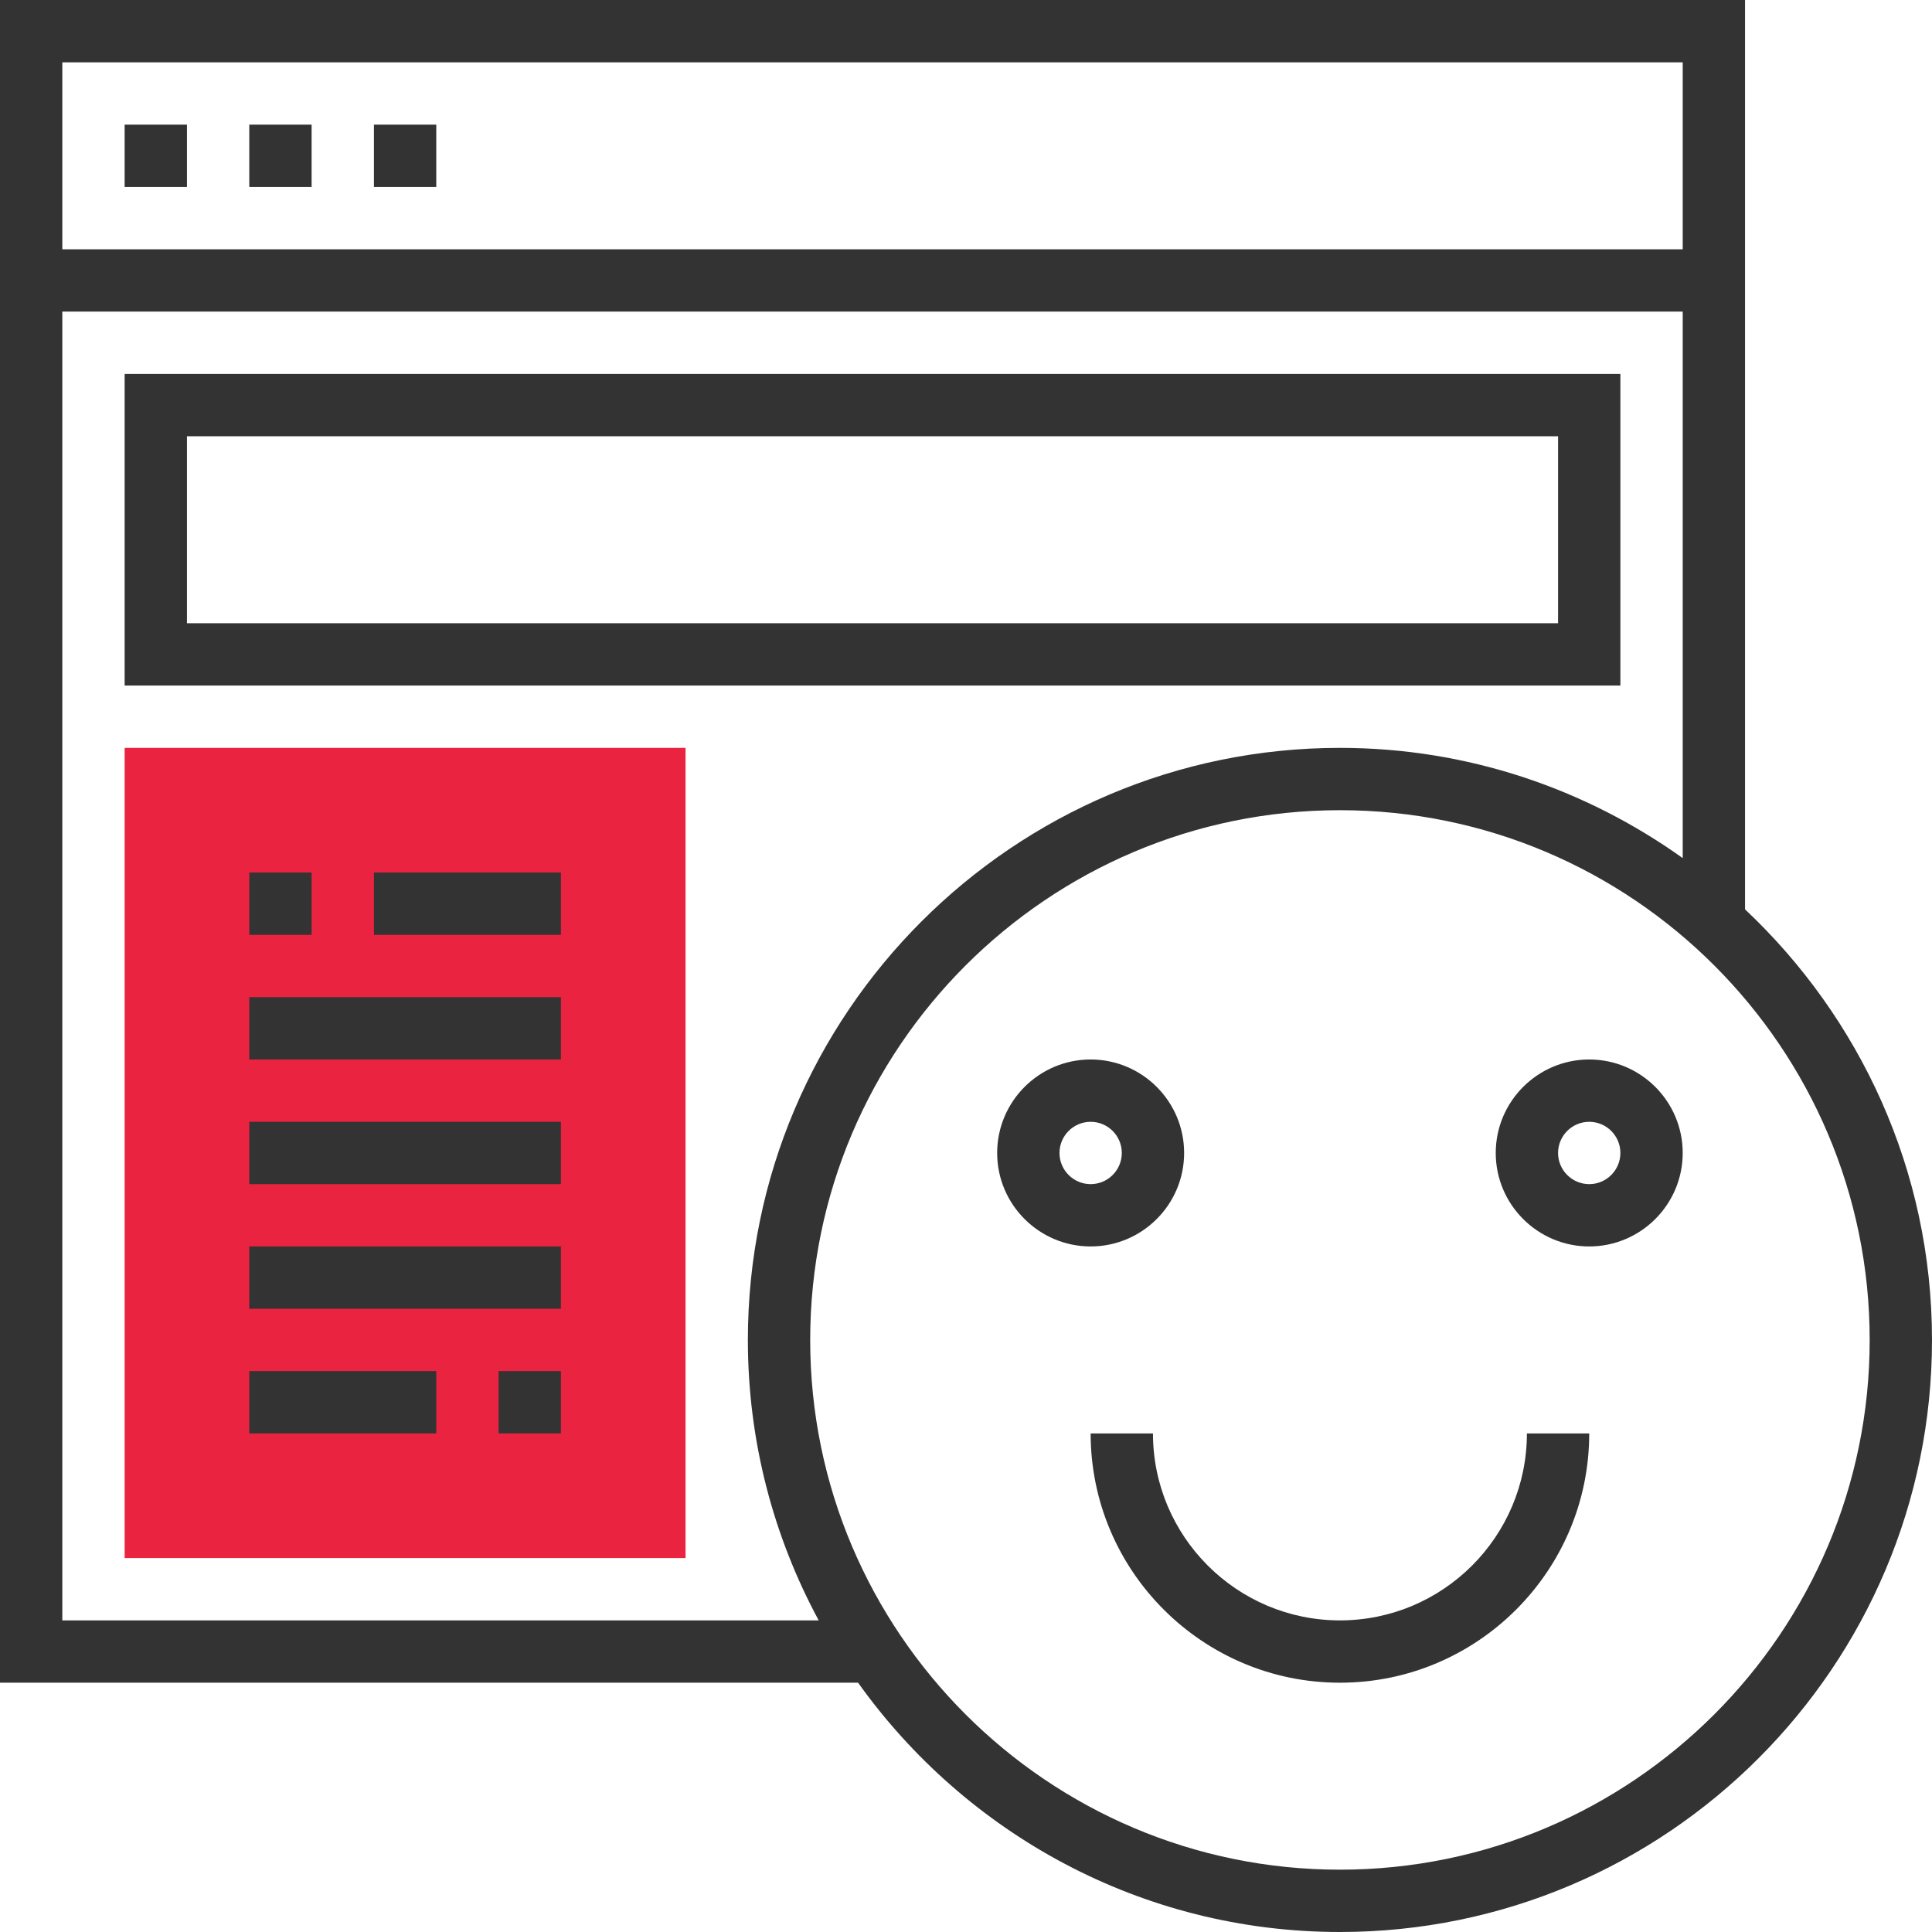
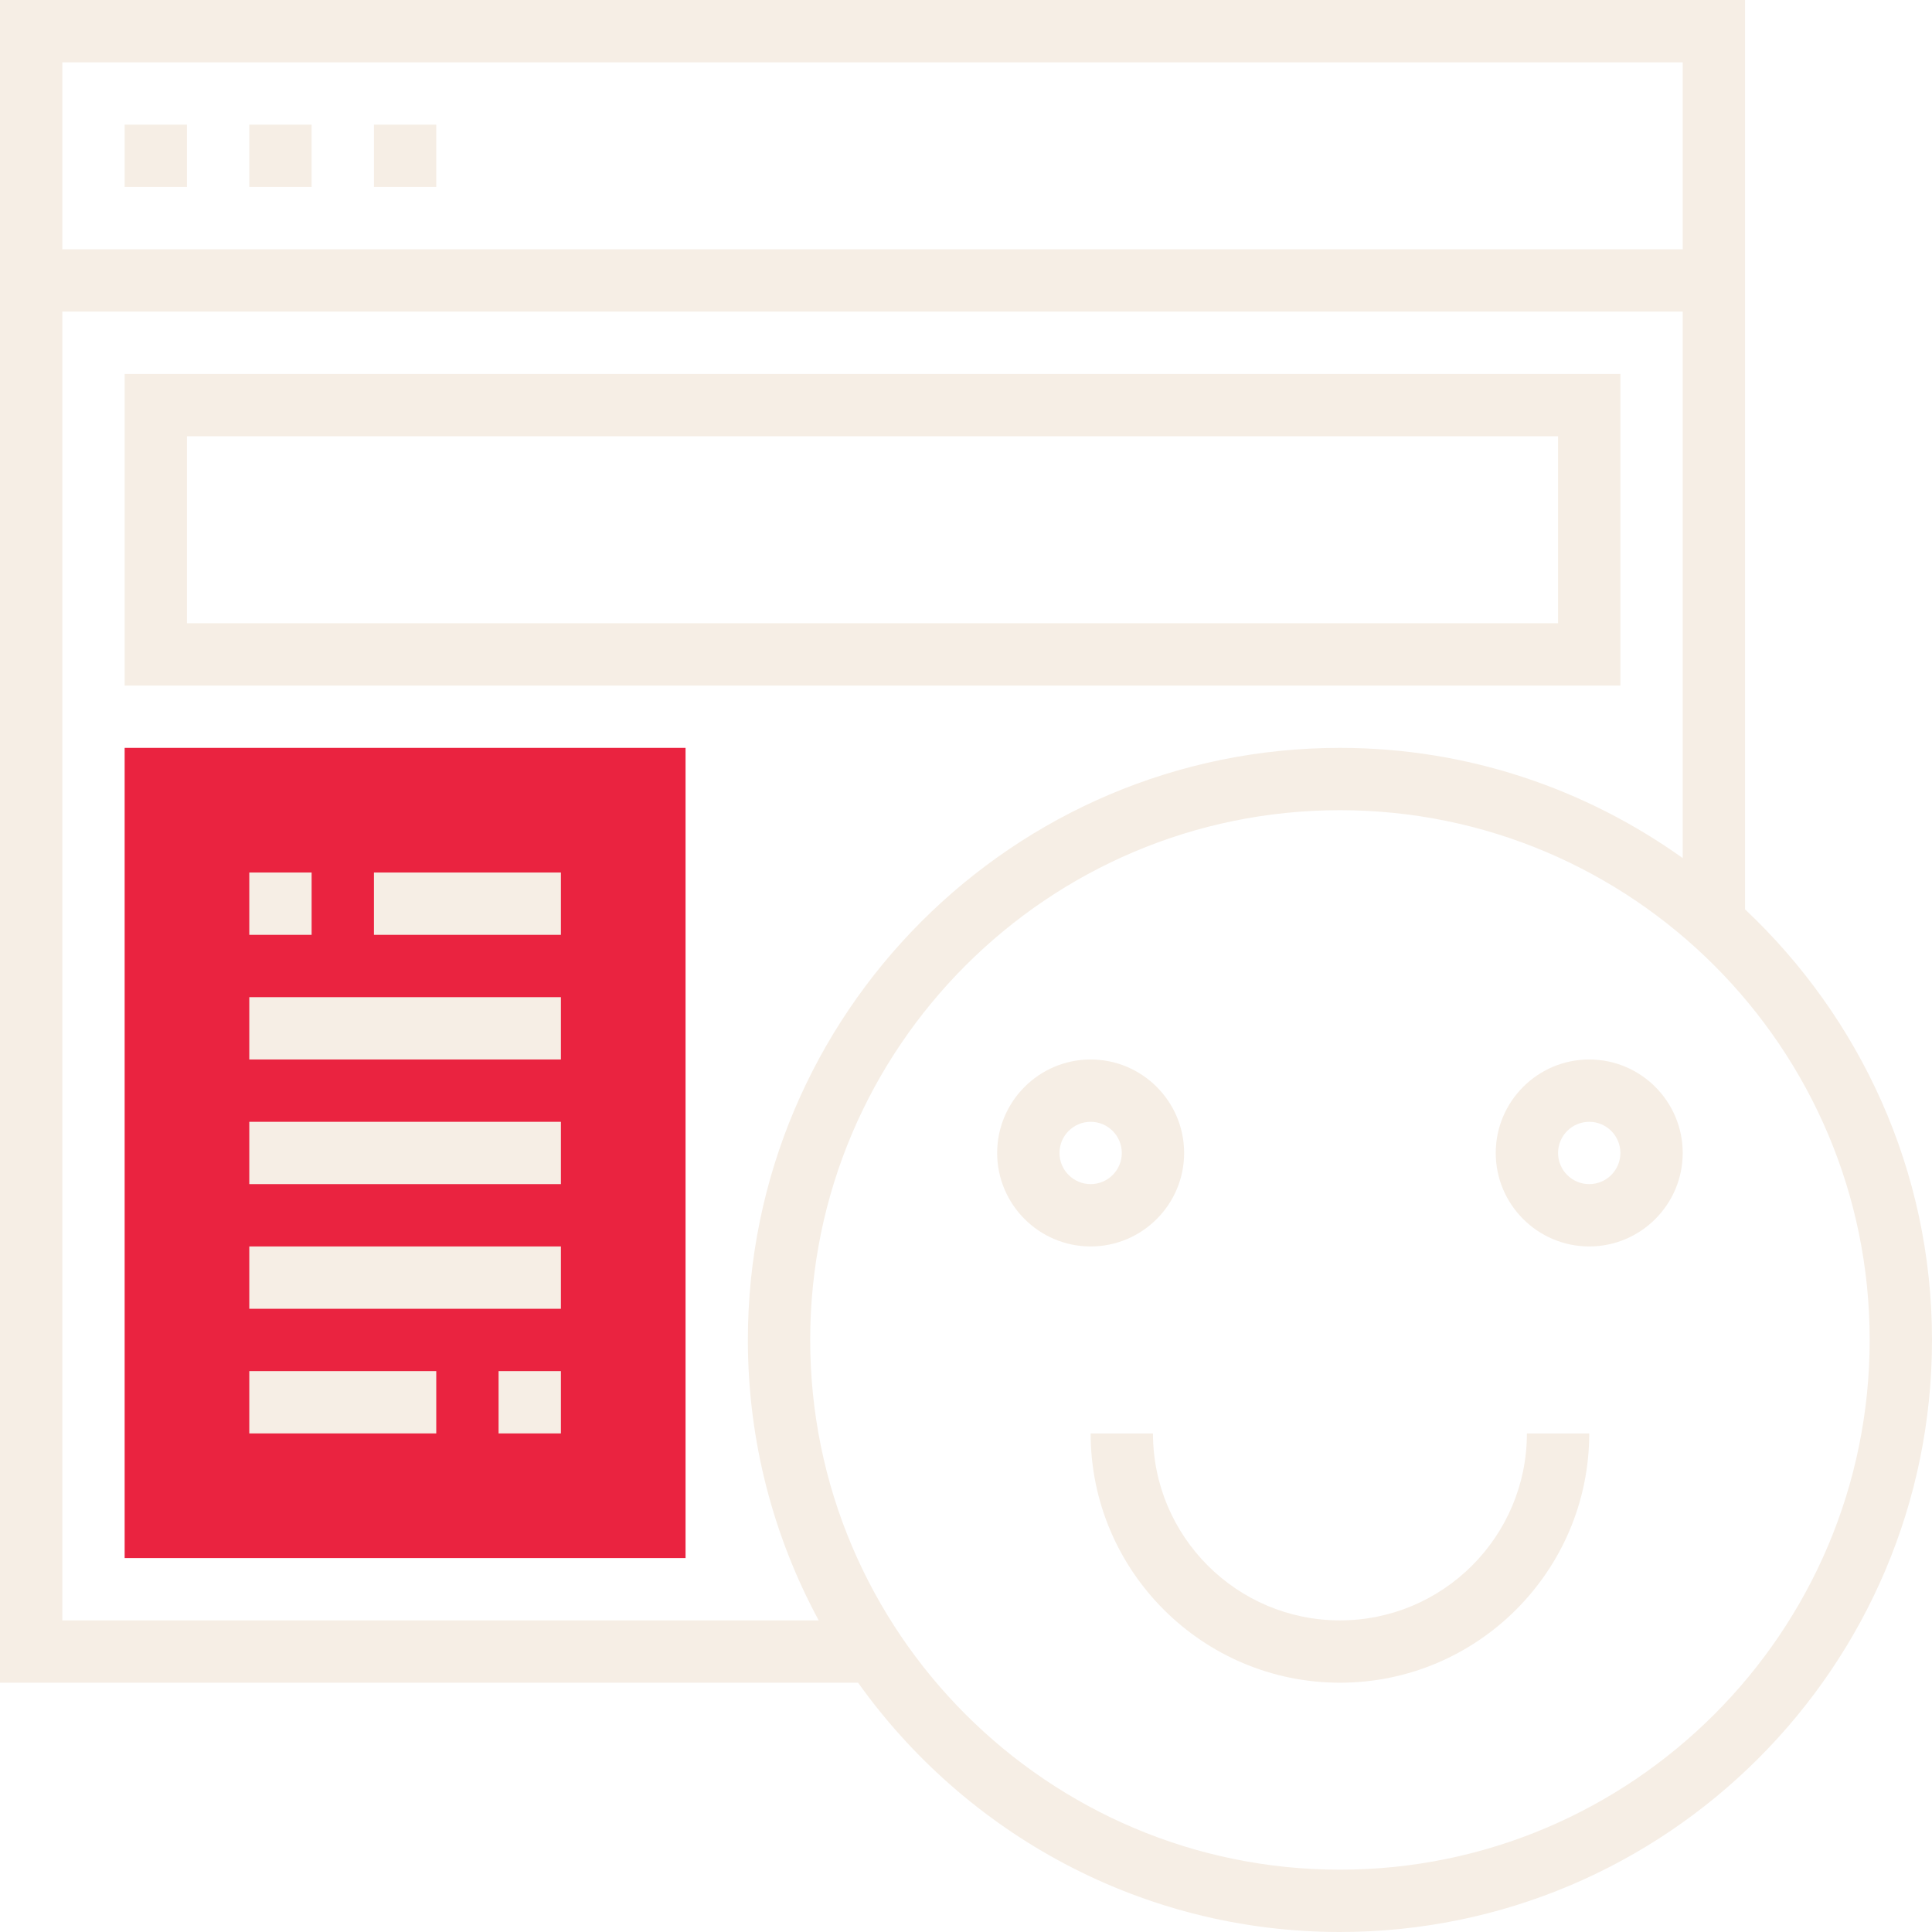
- <svg xmlns="http://www.w3.org/2000/svg" version="1.1" id="Capa_1" x="0px" y="0px" viewBox="0 0 496 496" style="enable-background:new 0 0 496 496;" xml:space="preserve" width="512px" height="512px" class="hovered-paths">
+ <svg xmlns="http://www.w3.org/2000/svg" version="1.1" id="Capa_1" x="0px" y="0px" viewBox="0 0 496 496" style="enable-background:new 0 0 496 496;" xml:space="preserve" width="512px" height="512px" class="">
  <g>
    <path style="fill:#EA2340" d="M176,400H32V192h144V400z" data-original="#FFA64D" class="active-path" data-old_color="#FFA64D" />
    <g>
-       <rect x="32" y="32" style="fill:#333333" width="16" height="16" data-original="#333333" class="" data-old_color="#333333" />
-       <rect x="64" y="32" style="fill:#333333" width="16" height="16" data-original="#333333" class="" data-old_color="#333333" />
-       <rect x="96" y="32" style="fill:#333333" width="16" height="16" data-original="#333333" class="" data-old_color="#333333" />
-       <path style="fill:#333333" d="M416,96H32v80h384V96z M400,160H48v-48h352V160z" data-original="#333333" class="" data-old_color="#333333" />
-       <path style="fill:#333333" d="M448,233.456V0H0v432h220.296c27.584,38.664,72.696,64,123.704,64c83.816,0,152-68.184,152-152   C496,300.432,477.472,261.192,448,233.456z M432,16v48H16V16H432z M16,416V80h416v140.296C407.136,202.552,376.808,192,344,192   c-83.816,0-152,68.184-152,152c0,26.04,6.6,50.552,18.184,72H16z M344,480c-74.992,0-136-61.008-136-136s61.008-136,136-136   s136,61.008,136,136S418.992,480,344,480z" data-original="#333333" class="" data-old_color="#333333" />
-       <path style="fill:#333333" d="M344,416c-26.472,0-48-21.528-48-48h-16c0,35.288,28.712,64,64,64s64-28.712,64-64h-16   C392,394.472,370.472,416,344,416z" data-original="#333333" class="" data-old_color="#333333" />
-       <path style="fill:#333333" d="M304,296c0-13.232-10.768-24-24-24s-24,10.768-24,24s10.768,24,24,24S304,309.232,304,296z M272,296   c0-4.408,3.584-8,8-8s8,3.592,8,8s-3.584,8-8,8S272,300.408,272,296z" data-original="#333333" class="" data-old_color="#333333" />
-       <path style="fill:#333333" d="M408,272c-13.232,0-24,10.768-24,24s10.768,24,24,24s24-10.768,24-24S421.232,272,408,272z M408,304   c-4.416,0-8-3.592-8-8s3.584-8,8-8s8,3.592,8,8S412.416,304,408,304z" data-original="#333333" class="" data-old_color="#333333" />
-       <rect x="64" y="224" style="fill:#333333" width="16" height="16" data-original="#333333" class="" data-old_color="#333333" />
-       <rect x="96" y="224" style="fill:#333333" width="48" height="16" data-original="#333333" class="" data-old_color="#333333" />
-       <rect x="64" y="256" style="fill:#333333" width="80" height="16" data-original="#333333" class="" data-old_color="#333333" />
-       <rect x="128" y="352" style="fill:#333333" width="16" height="16" data-original="#333333" class="" data-old_color="#333333" />
-       <rect x="64" y="352" style="fill:#333333" width="48" height="16" data-original="#333333" class="" data-old_color="#333333" />
-       <rect x="64" y="288" style="fill:#333333" width="80" height="16" data-original="#333333" class="" data-old_color="#333333" />
-       <rect x="64" y="320" style="fill:#333333" width="80" height="16" data-original="#333333" class="" data-old_color="#333333" />
+       <rect x="32" y="32" style="fill:#F6EEE5" width="16" height="16" data-original="#333333" class="" data-old_color="#333333" />
+       <rect x="64" y="32" style="fill:#F6EEE5" width="16" height="16" data-original="#333333" class="" data-old_color="#333333" />
+       <rect x="96" y="32" style="fill:#F6EEE5" width="16" height="16" data-original="#333333" class="" data-old_color="#333333" />
+       <path style="fill:#F6EEE5" d="M416,96H32v80h384V96z M400,160H48v-48h352V160z" data-original="#333333" class="" data-old_color="#333333" />
+       <path style="fill:#F6EEE5" d="M448,233.456V0H0v432h220.296c27.584,38.664,72.696,64,123.704,64c83.816,0,152-68.184,152-152   C496,300.432,477.472,261.192,448,233.456z M432,16v48H16V16H432z M16,416V80h416v140.296C407.136,202.552,376.808,192,344,192   c-83.816,0-152,68.184-152,152c0,26.04,6.6,50.552,18.184,72H16z M344,480c-74.992,0-136-61.008-136-136s61.008-136,136-136   s136,61.008,136,136S418.992,480,344,480z" data-original="#333333" class="" data-old_color="#333333" />
+       <path style="fill:#F6EEE5" d="M344,416c-26.472,0-48-21.528-48-48h-16c0,35.288,28.712,64,64,64s64-28.712,64-64h-16   C392,394.472,370.472,416,344,416z" data-original="#333333" class="" data-old_color="#333333" />
+       <path style="fill:#F6EEE5" d="M304,296c0-13.232-10.768-24-24-24s-24,10.768-24,24s10.768,24,24,24S304,309.232,304,296z M272,296   c0-4.408,3.584-8,8-8s8,3.592,8,8s-3.584,8-8,8S272,300.408,272,296z" data-original="#333333" class="" data-old_color="#333333" />
+       <path style="fill:#F6EEE5" d="M408,272c-13.232,0-24,10.768-24,24s10.768,24,24,24s24-10.768,24-24S421.232,272,408,272z M408,304   c-4.416,0-8-3.592-8-8s3.584-8,8-8s8,3.592,8,8S412.416,304,408,304z" data-original="#333333" class="" data-old_color="#333333" />
+       <rect x="64" y="224" style="fill:#F6EEE5" width="16" height="16" data-original="#333333" class="" data-old_color="#333333" />
+       <rect x="96" y="224" style="fill:#F6EEE5" width="48" height="16" data-original="#333333" class="" data-old_color="#333333" />
+       <rect x="64" y="256" style="fill:#F6EEE5" width="80" height="16" data-original="#333333" class="" data-old_color="#333333" />
+       <rect x="128" y="352" style="fill:#F6EEE5" width="16" height="16" data-original="#333333" class="" data-old_color="#333333" />
+       <rect x="64" y="352" style="fill:#F6EEE5" width="48" height="16" data-original="#333333" class="" data-old_color="#333333" />
+       <rect x="64" y="288" style="fill:#F6EEE5" width="80" height="16" data-original="#333333" class="" data-old_color="#333333" />
+       <rect x="64" y="320" style="fill:#F6EEE5" width="80" height="16" data-original="#333333" class="" data-old_color="#333333" />
    </g>
  </g>
</svg>
